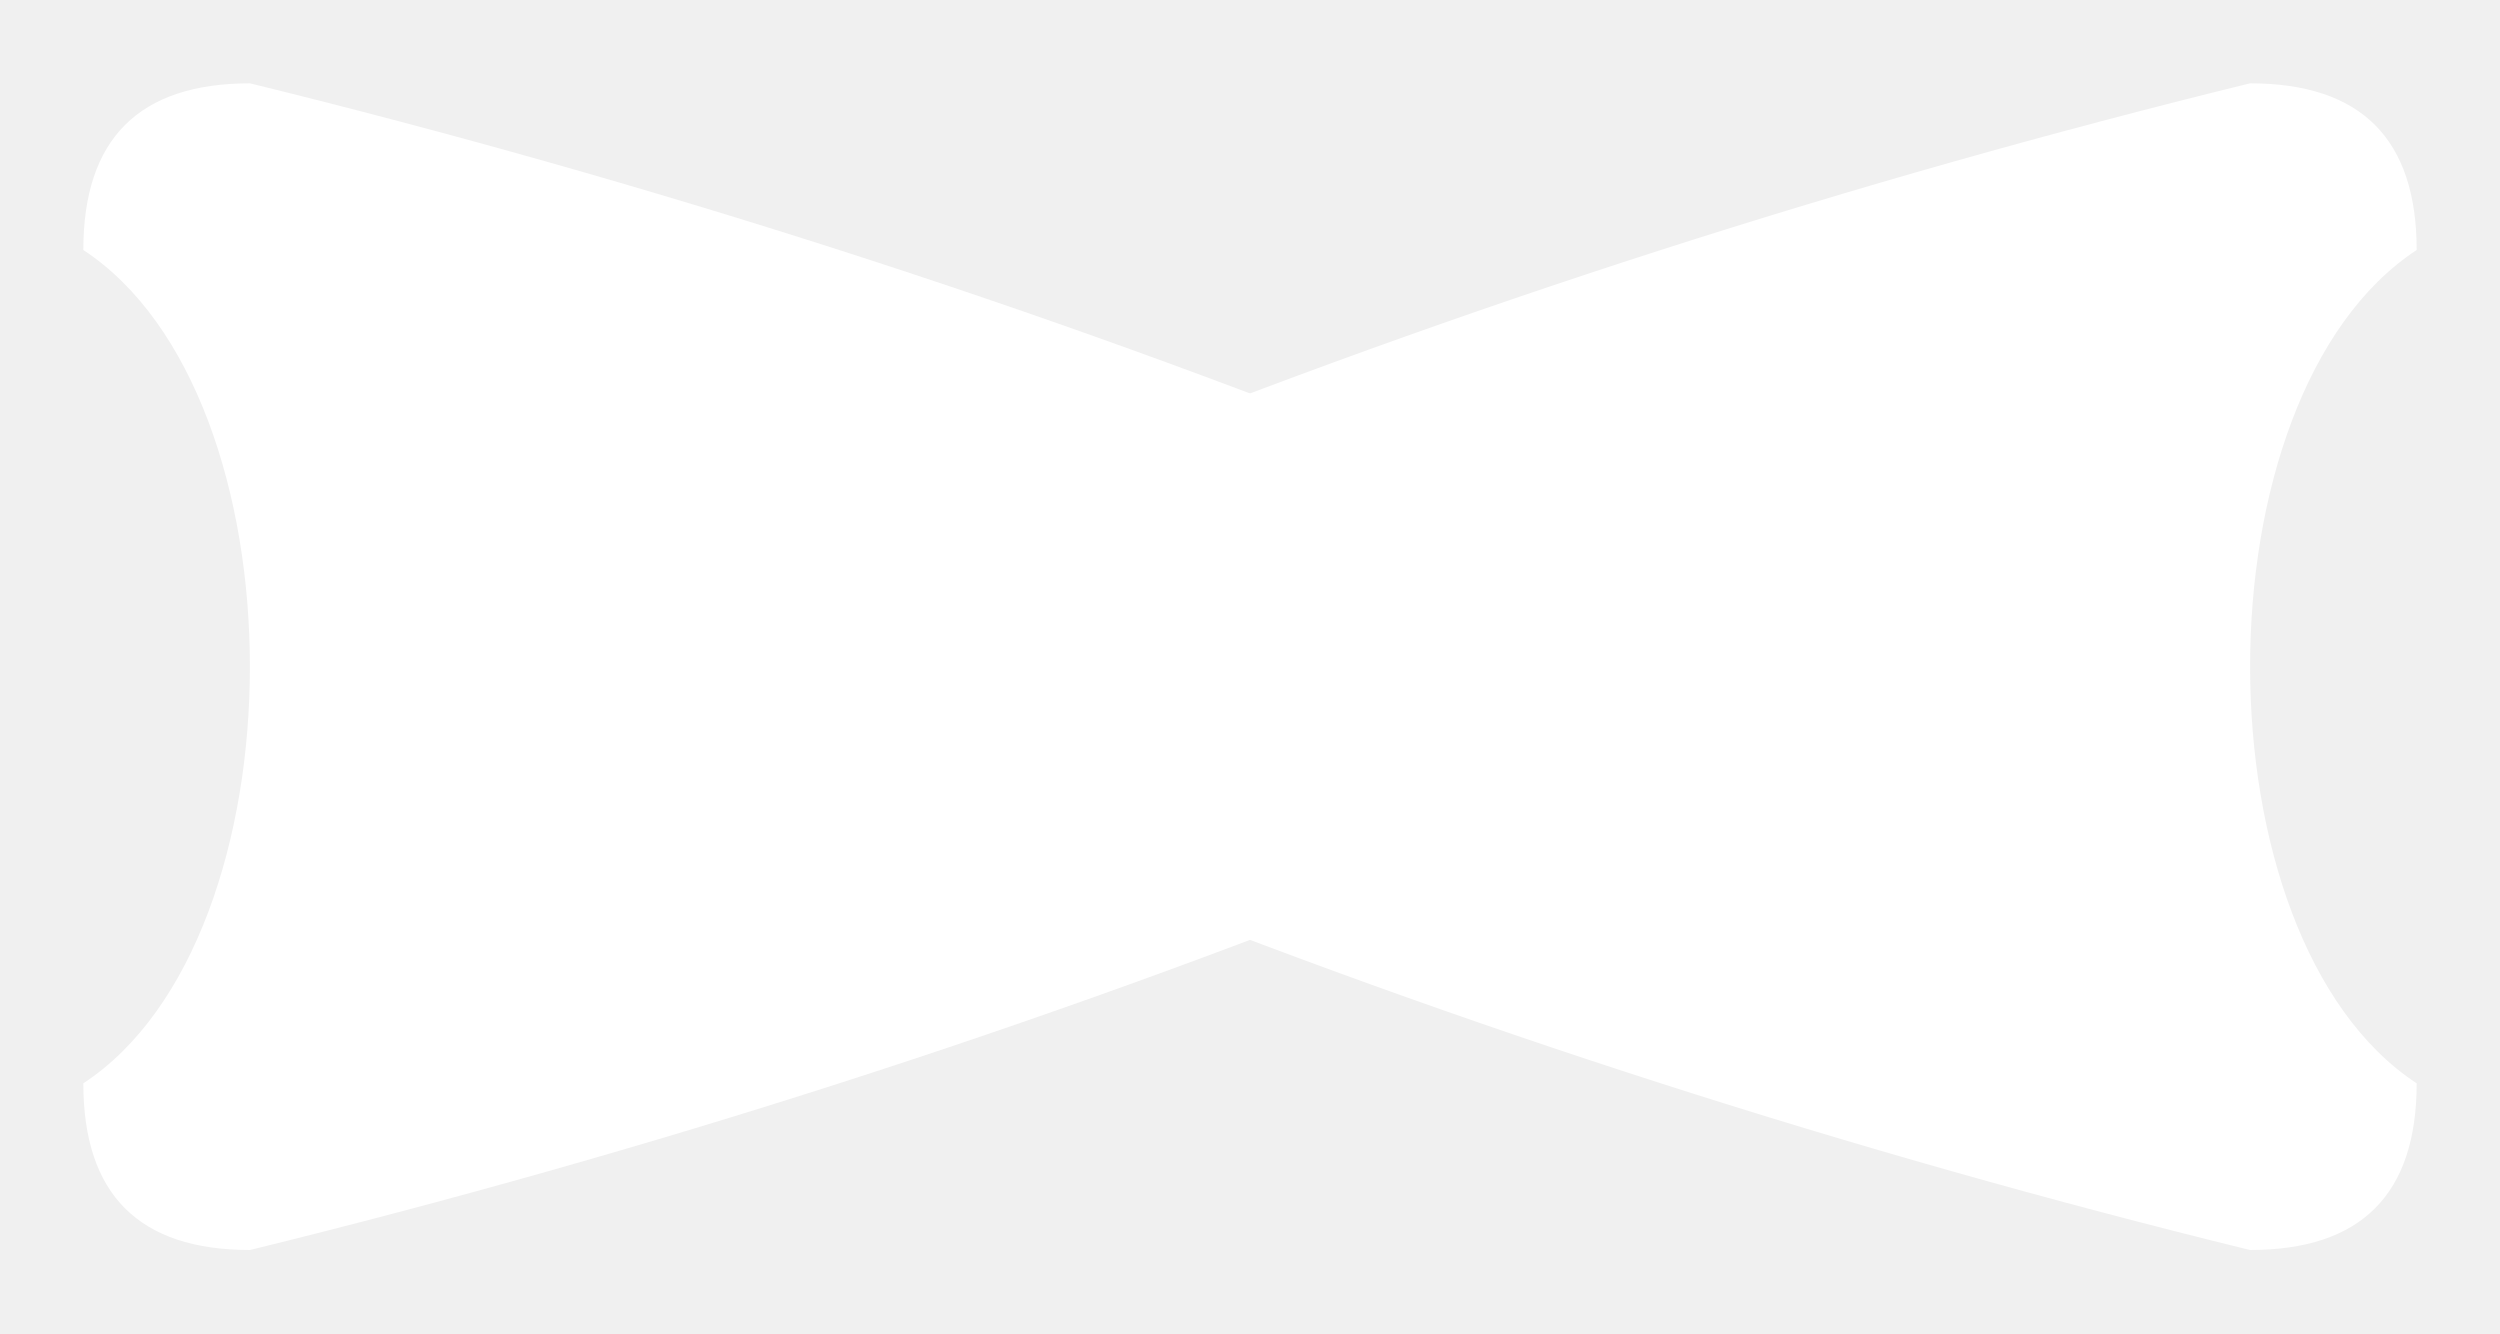
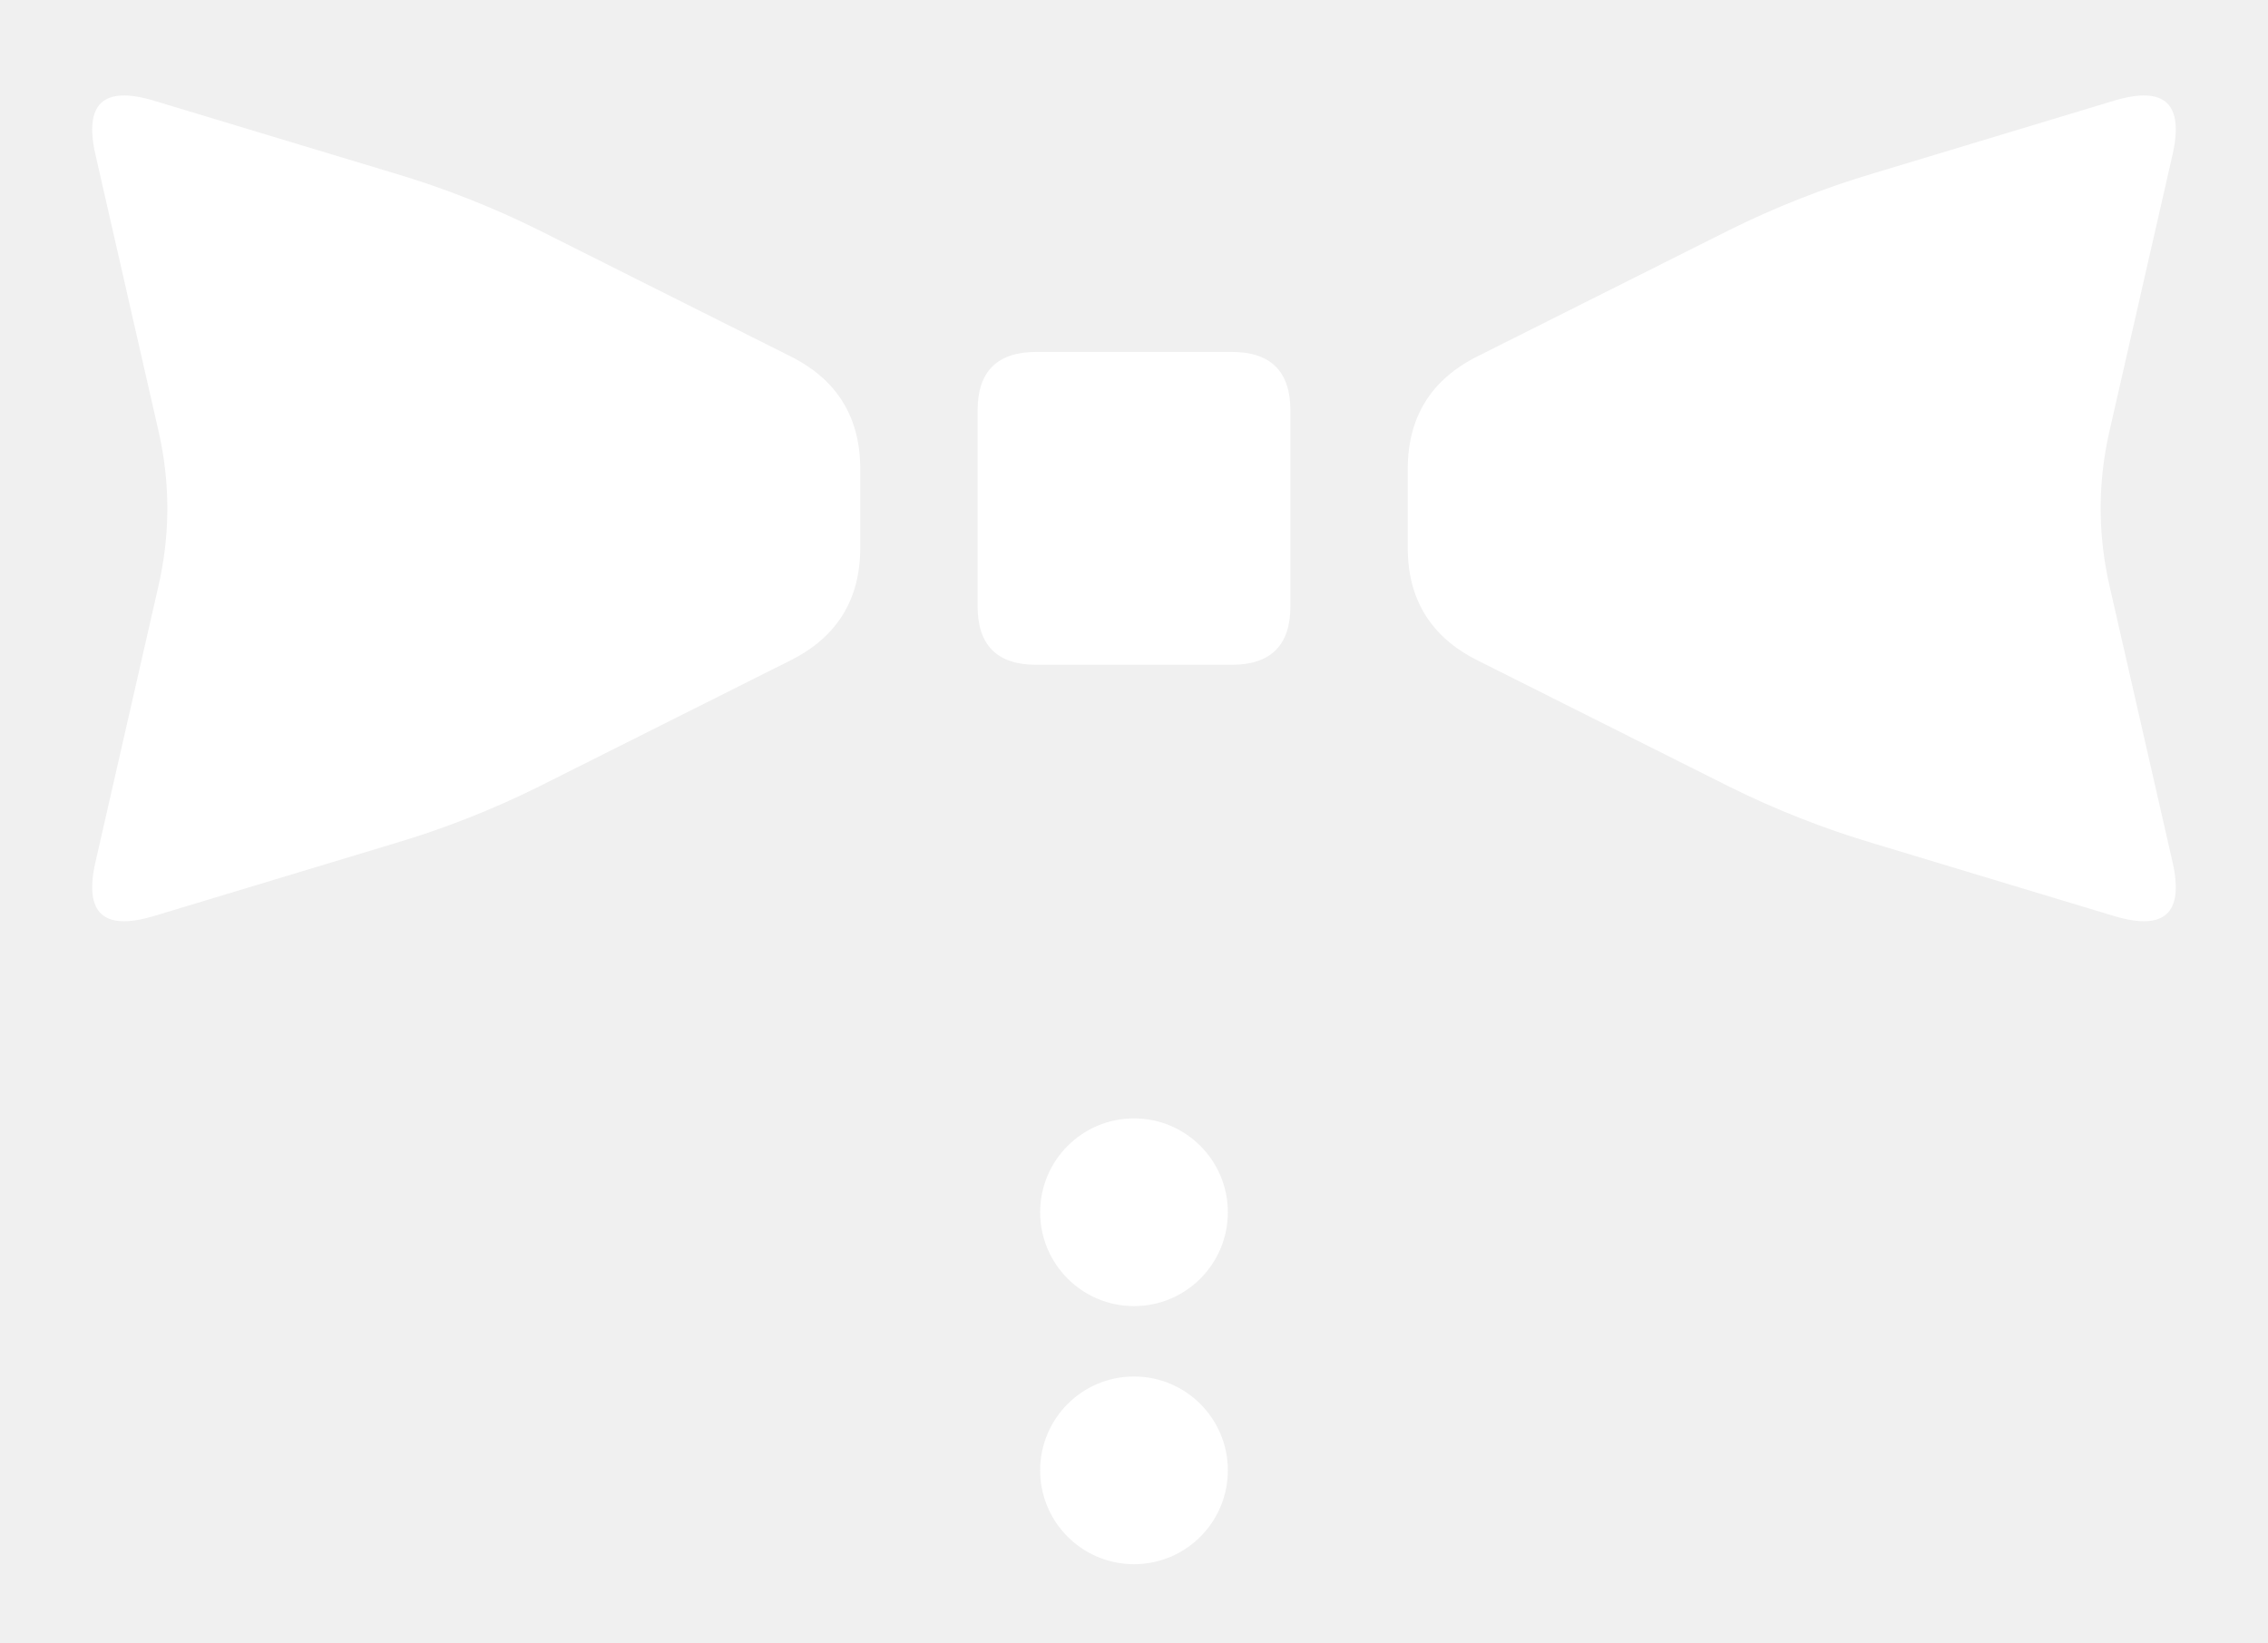
- <svg xmlns="http://www.w3.org/2000/svg" width="60" height="32" viewBox="2 16 60 32">
-   <path fill="#ffffff" d="M 36 27 Q 22.34 21.52 8 18 Q 4 18 4 22 C 9.33 25.5 9.33 38.5 4 42 Q 4 46 8 46 Q 22.34 42.48 36 37 Z" />
-   <path fill="#ffffff" d="M 28 27 Q 41.66 21.52 56 18 Q 60 18 60 22 C 54.67 25.5 54.67 38.5 60 42 Q 60 46 56 46 Q 41.66 42.48 28 37 Z" />
+ <svg xmlns="http://www.w3.org/2000/svg" width="58" height="42" viewBox="3 19 58 42">
+   <path fill="#ffffff" d="M 5.44 22.95 Q 5 21 6.92 21.57L 13.08 23.43 Q 15 24 16.79 24.89L 23.21 28.11 Q 25 29 25 31L 25 33 Q 25 35 23.21 35.89L 16.79 39.11 Q 15 40 13.08 40.57L 6.92 42.43 Q 5 43 5.44 41.05L 7.06 33.95 Q 7.5 32 7.06 30.05 Z" />
+   <path fill="#ffffff" d="M 58.56 22.95 Q 59 21 57.08 21.57L 50.92 23.43 Q 49 24 47.21 24.89L 40.79 28.11 Q 39 29 39 31L 39 33 Q 39 35 40.79 35.89L 47.21 39.11 Q 49 40 50.92 40.57L 57.08 42.43 Q 59 43 58.56 41.05L 56.94 33.95 Q 56.5 32 56.94 30.05 Z" />
+   <path fill="#ffffff" d="M 28 29.5 Q 28 28 29.5 28L 34.5 28 Q 36 28 36 29.5L 36 34.5 Q 36 36 34.5 36L 29.5 36 Q 28 36 28 34.5 Z" />
+   <circle fill="#ffffff" cx="32" cy="50" r="2.4" />
+   <circle fill="#ffffff" cx="32" cy="56.6" r="2.4" />
</svg>
